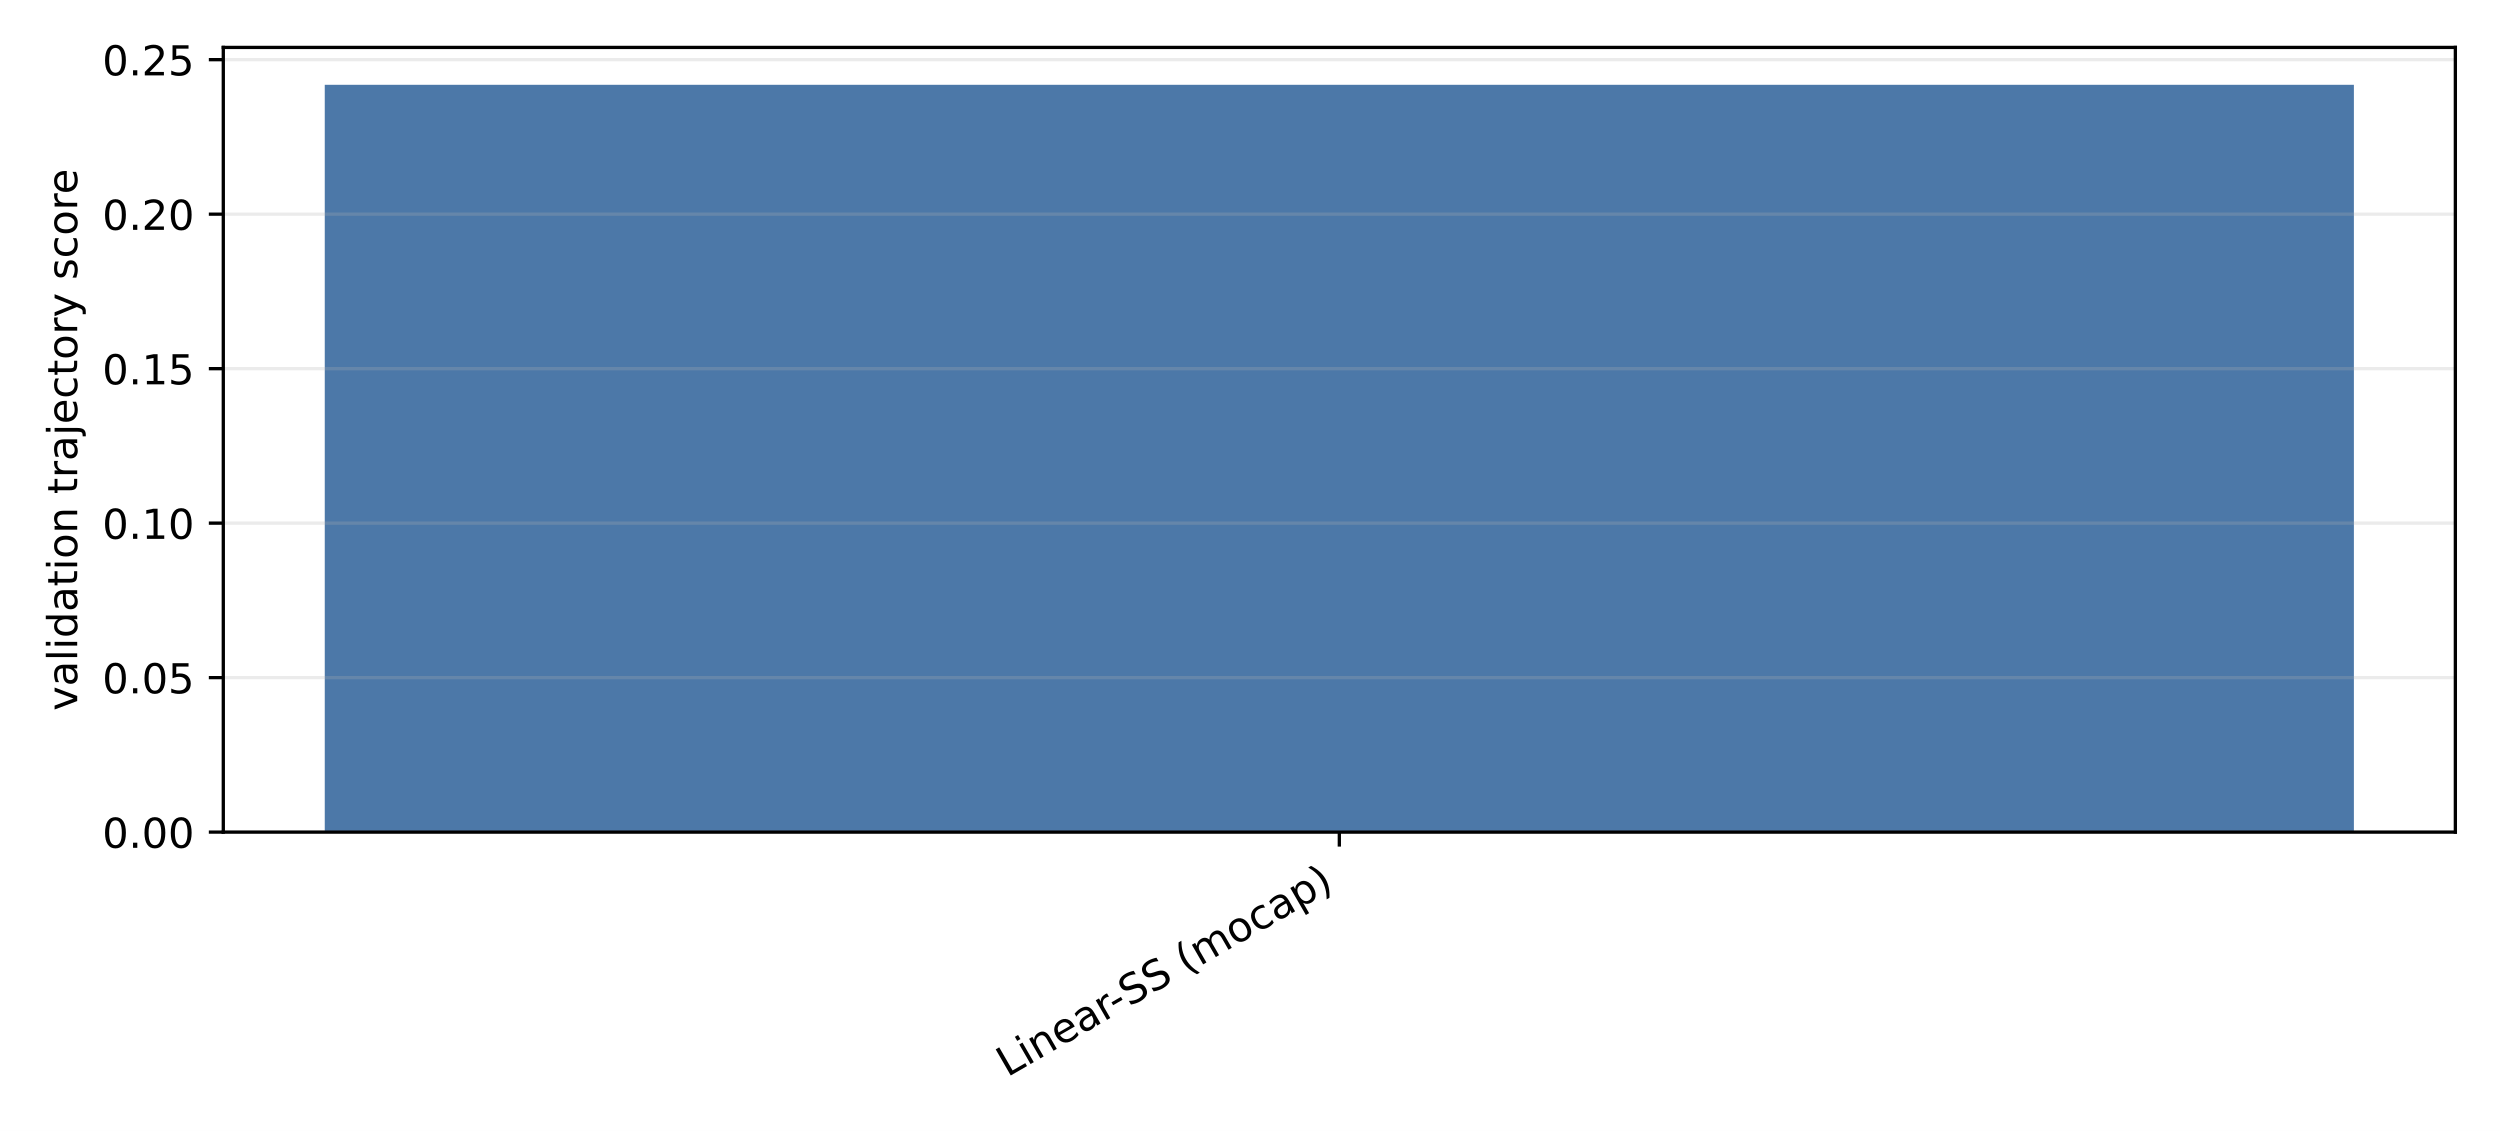
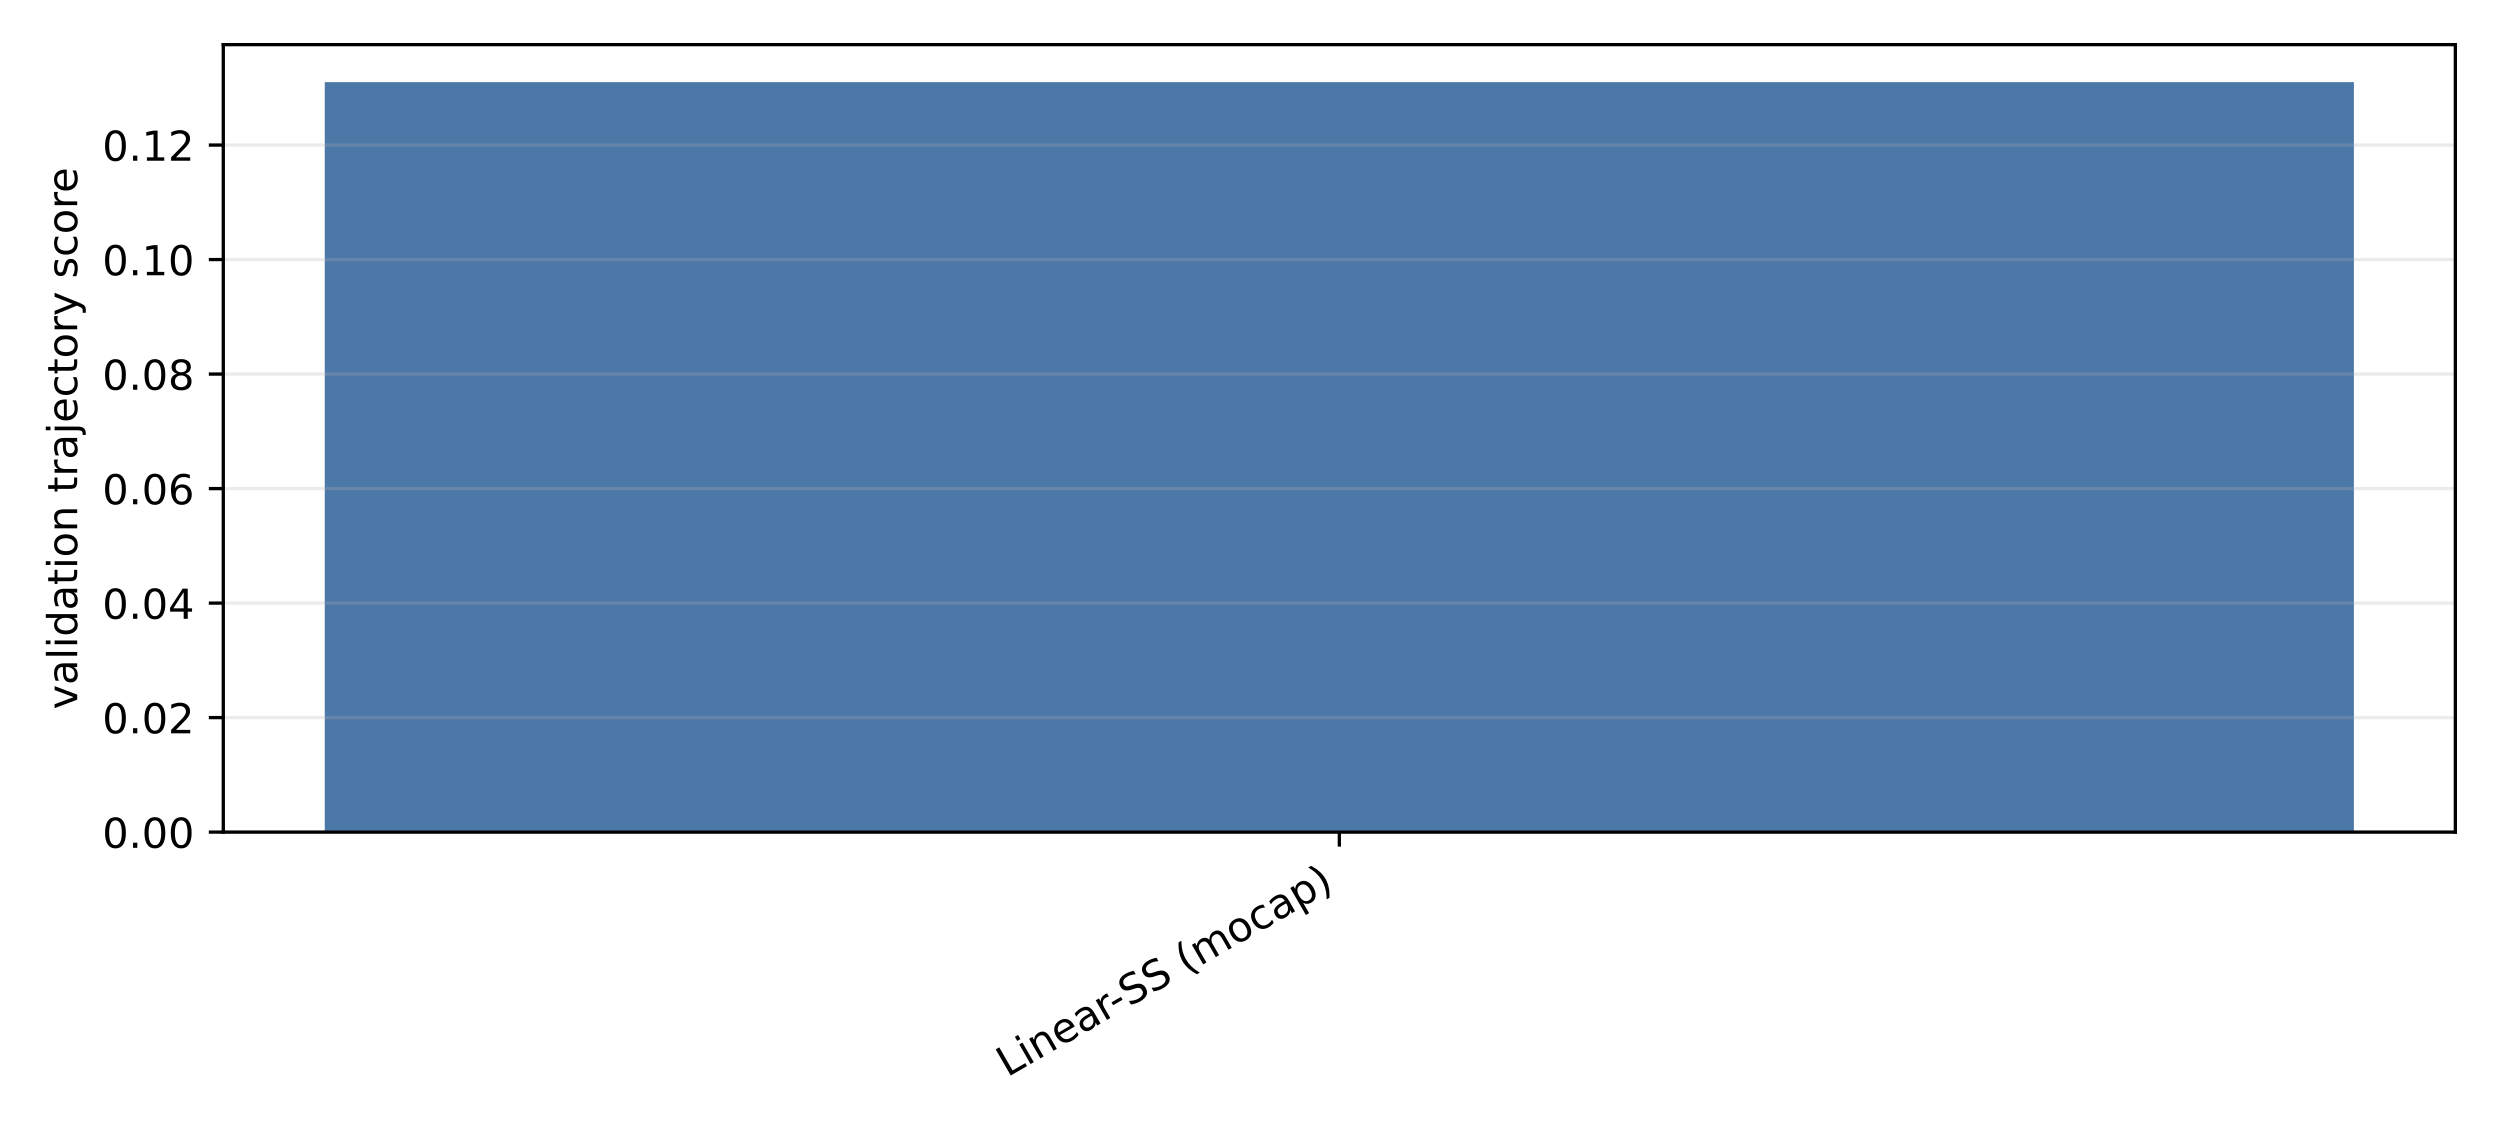
<svg xmlns="http://www.w3.org/2000/svg" xmlns:xlink="http://www.w3.org/1999/xlink" width="604.8pt" height="273.6pt" viewBox="0 0 604.8 273.6" version="1.1">
  <defs>
    <style type="text/css">*{stroke-linejoin: round; stroke-linecap: butt}</style>
  </defs>
  <g id="figure_1">
    <g id="patch_1">
      <path d="M 0 273.6  L 604.8 273.6  L 604.8 0  L 0 0  z " style="fill: #ffffff" />
    </g>
    <g id="axes_1">
      <g id="patch_2">
-         <path d="M 54.02 201.305  L 594 201.305  L 594 11.472  L 54.02 11.472  z " style="fill: #ffffff" />
+         <path d="M 54.02 201.305  L 594 201.305  L 594 10.8  L 54.02 10.8  z " style="fill: #ffffff" />
      </g>
      <g id="patch_3">
-         <path d="M 78.565 201.305  L 569.455 201.305  L 569.455 20.512  L 78.565 20.512  z " clip-path="url(#pba1eea6316)" style="fill: #4c78a8" />
+         <path d="M 78.565 201.305  L 569.455 201.305  L 569.455 19.872  L 78.565 19.872  z " clip-path="url(#p2314e6f5a9)" style="fill: #4c78a8" />
      </g>
      <g id="matplotlib.axis_1">
        <g id="xtick_1">
          <g id="line2d_1">
            <defs>
-               <path id="m759842dbba" d="M 0 0  L 0 3.5  " style="stroke: #000000; stroke-width: 0.8" />
+               <path id="m949a25650a" d="M 0 0  L 0 3.5  " style="stroke: #000000; stroke-width: 0.8" />
            </defs>
            <g>
-               <use xlink:href="#m759842dbba" x="324.01" y="201.305" style="stroke: #000000; stroke-width: 0.8" />
+               <use xlink:href="#m949a25650a" x="324.01" y="201.305" style="stroke: #000000; stroke-width: 0.8" />
            </g>
          </g>
          <g id="text_1">
            <g transform="translate(243.6747 260.6672) rotate(-30) scale(0.1 -0.1)">
              <defs>
                <path id="DejaVuSans-4c" d="M 628 4666  L 1259 4666  L 1259 531  L 3531 531  L 3531 0  L 628 0  L 628 4666  z " transform="scale(0.015625)" />
                <path id="DejaVuSans-69" d="M 603 3500  L 1178 3500  L 1178 0  L 603 0  L 603 3500  z M 603 4863  L 1178 4863  L 1178 4134  L 603 4134  L 603 4863  z " transform="scale(0.015625)" />
                <path id="DejaVuSans-6e" d="M 3513 2113  L 3513 0  L 2938 0  L 2938 2094  Q 2938 2591 2744 2837  Q 2550 3084 2163 3084  Q 1697 3084 1428 2787  Q 1159 2491 1159 1978  L 1159 0  L 581 0  L 581 3500  L 1159 3500  L 1159 2956  Q 1366 3272 1645 3428  Q 1925 3584 2291 3584  Q 2894 3584 3203 3211  Q 3513 2838 3513 2113  z " transform="scale(0.015625)" />
                <path id="DejaVuSans-65" d="M 3597 1894  L 3597 1613  L 953 1613  Q 991 1019 1311 708  Q 1631 397 2203 397  Q 2534 397 2845 478  Q 3156 559 3463 722  L 3463 178  Q 3153 47 2828 -22  Q 2503 -91 2169 -91  Q 1331 -91 842 396  Q 353 884 353 1716  Q 353 2575 817 3079  Q 1281 3584 2069 3584  Q 2775 3584 3186 3129  Q 3597 2675 3597 1894  z M 3022 2063  Q 3016 2534 2758 2815  Q 2500 3097 2075 3097  Q 1594 3097 1305 2825  Q 1016 2553 972 2059  L 3022 2063  z " transform="scale(0.015625)" />
                <path id="DejaVuSans-61" d="M 2194 1759  Q 1497 1759 1228 1600  Q 959 1441 959 1056  Q 959 750 1161 570  Q 1363 391 1709 391  Q 2188 391 2477 730  Q 2766 1069 2766 1631  L 2766 1759  L 2194 1759  z M 3341 1997  L 3341 0  L 2766 0  L 2766 531  Q 2569 213 2275 61  Q 1981 -91 1556 -91  Q 1019 -91 701 211  Q 384 513 384 1019  Q 384 1609 779 1909  Q 1175 2209 1959 2209  L 2766 2209  L 2766 2266  Q 2766 2663 2505 2880  Q 2244 3097 1772 3097  Q 1472 3097 1187 3025  Q 903 2953 641 2809  L 641 3341  Q 956 3463 1253 3523  Q 1550 3584 1831 3584  Q 2591 3584 2966 3190  Q 3341 2797 3341 1997  z " transform="scale(0.015625)" />
                <path id="DejaVuSans-72" d="M 2631 2963  Q 2534 3019 2420 3045  Q 2306 3072 2169 3072  Q 1681 3072 1420 2755  Q 1159 2438 1159 1844  L 1159 0  L 581 0  L 581 3500  L 1159 3500  L 1159 2956  Q 1341 3275 1631 3429  Q 1922 3584 2338 3584  Q 2397 3584 2469 3576  Q 2541 3569 2628 3553  L 2631 2963  z " transform="scale(0.015625)" />
                <path id="DejaVuSans-2d" d="M 313 2009  L 1997 2009  L 1997 1497  L 313 1497  L 313 2009  z " transform="scale(0.015625)" />
                <path id="DejaVuSans-53" d="M 3425 4513  L 3425 3897  Q 3066 4069 2747 4153  Q 2428 4238 2131 4238  Q 1616 4238 1336 4038  Q 1056 3838 1056 3469  Q 1056 3159 1242 3001  Q 1428 2844 1947 2747  L 2328 2669  Q 3034 2534 3370 2195  Q 3706 1856 3706 1288  Q 3706 609 3251 259  Q 2797 -91 1919 -91  Q 1588 -91 1214 -16  Q 841 59 441 206  L 441 856  Q 825 641 1194 531  Q 1563 422 1919 422  Q 2459 422 2753 634  Q 3047 847 3047 1241  Q 3047 1584 2836 1778  Q 2625 1972 2144 2069  L 1759 2144  Q 1053 2284 737 2584  Q 422 2884 422 3419  Q 422 4038 858 4394  Q 1294 4750 2059 4750  Q 2388 4750 2728 4690  Q 3069 4631 3425 4513  z " transform="scale(0.015625)" />
                <path id="DejaVuSans-20" transform="scale(0.015625)" />
                <path id="DejaVuSans-28" d="M 1984 4856  Q 1566 4138 1362 3434  Q 1159 2731 1159 2009  Q 1159 1288 1364 580  Q 1569 -128 1984 -844  L 1484 -844  Q 1016 -109 783 600  Q 550 1309 550 2009  Q 550 2706 781 3412  Q 1013 4119 1484 4856  L 1984 4856  z " transform="scale(0.015625)" />
                <path id="DejaVuSans-6d" d="M 3328 2828  Q 3544 3216 3844 3400  Q 4144 3584 4550 3584  Q 5097 3584 5394 3201  Q 5691 2819 5691 2113  L 5691 0  L 5113 0  L 5113 2094  Q 5113 2597 4934 2840  Q 4756 3084 4391 3084  Q 3944 3084 3684 2787  Q 3425 2491 3425 1978  L 3425 0  L 2847 0  L 2847 2094  Q 2847 2600 2669 2842  Q 2491 3084 2119 3084  Q 1678 3084 1418 2786  Q 1159 2488 1159 1978  L 1159 0  L 581 0  L 581 3500  L 1159 3500  L 1159 2956  Q 1356 3278 1631 3431  Q 1906 3584 2284 3584  Q 2666 3584 2933 3390  Q 3200 3197 3328 2828  z " transform="scale(0.015625)" />
                <path id="DejaVuSans-6f" d="M 1959 3097  Q 1497 3097 1228 2736  Q 959 2375 959 1747  Q 959 1119 1226 758  Q 1494 397 1959 397  Q 2419 397 2687 759  Q 2956 1122 2956 1747  Q 2956 2369 2687 2733  Q 2419 3097 1959 3097  z M 1959 3584  Q 2709 3584 3137 3096  Q 3566 2609 3566 1747  Q 3566 888 3137 398  Q 2709 -91 1959 -91  Q 1206 -91 779 398  Q 353 888 353 1747  Q 353 2609 779 3096  Q 1206 3584 1959 3584  z " transform="scale(0.015625)" />
                <path id="DejaVuSans-63" d="M 3122 3366  L 3122 2828  Q 2878 2963 2633 3030  Q 2388 3097 2138 3097  Q 1578 3097 1268 2742  Q 959 2388 959 1747  Q 959 1106 1268 751  Q 1578 397 2138 397  Q 2388 397 2633 464  Q 2878 531 3122 666  L 3122 134  Q 2881 22 2623 -34  Q 2366 -91 2075 -91  Q 1284 -91 818 406  Q 353 903 353 1747  Q 353 2603 823 3093  Q 1294 3584 2113 3584  Q 2378 3584 2631 3529  Q 2884 3475 3122 3366  z " transform="scale(0.015625)" />
                <path id="DejaVuSans-70" d="M 1159 525  L 1159 -1331  L 581 -1331  L 581 3500  L 1159 3500  L 1159 2969  Q 1341 3281 1617 3432  Q 1894 3584 2278 3584  Q 2916 3584 3314 3078  Q 3713 2572 3713 1747  Q 3713 922 3314 415  Q 2916 -91 2278 -91  Q 1894 -91 1617 61  Q 1341 213 1159 525  z M 3116 1747  Q 3116 2381 2855 2742  Q 2594 3103 2138 3103  Q 1681 3103 1420 2742  Q 1159 2381 1159 1747  Q 1159 1113 1420 752  Q 1681 391 2138 391  Q 2594 391 2855 752  Q 3116 1113 3116 1747  z " transform="scale(0.015625)" />
                <path id="DejaVuSans-29" d="M 513 4856  L 1013 4856  Q 1481 4119 1714 3412  Q 1947 2706 1947 2009  Q 1947 1309 1714 600  Q 1481 -109 1013 -844  L 513 -844  Q 928 -128 1133 580  Q 1338 1288 1338 2009  Q 1338 2731 1133 3434  Q 928 4138 513 4856  z " transform="scale(0.015625)" />
              </defs>
              <use xlink:href="#DejaVuSans-4c" />
              <use xlink:href="#DejaVuSans-69" transform="translate(55.71289 0)" />
              <use xlink:href="#DejaVuSans-6e" transform="translate(83.49609 0)" />
              <use xlink:href="#DejaVuSans-65" transform="translate(146.875 0)" />
              <use xlink:href="#DejaVuSans-61" transform="translate(208.3984 0)" />
              <use xlink:href="#DejaVuSans-72" transform="translate(269.6777 0)" />
              <use xlink:href="#DejaVuSans-2d" transform="translate(304.416 0)" />
              <use xlink:href="#DejaVuSans-53" transform="translate(340.5 0)" />
              <use xlink:href="#DejaVuSans-53" transform="translate(403.9766 0)" />
              <use xlink:href="#DejaVuSans-20" transform="translate(467.4531 0)" />
              <use xlink:href="#DejaVuSans-28" transform="translate(499.2402 0)" />
              <use xlink:href="#DejaVuSans-6d" transform="translate(538.2539 0)" />
              <use xlink:href="#DejaVuSans-6f" transform="translate(635.666 0)" />
              <use xlink:href="#DejaVuSans-63" transform="translate(696.8477 0)" />
              <use xlink:href="#DejaVuSans-61" transform="translate(751.8281 0)" />
              <use xlink:href="#DejaVuSans-70" transform="translate(813.1074 0)" />
              <use xlink:href="#DejaVuSans-29" transform="translate(876.584 0)" />
            </g>
          </g>
        </g>
      </g>
      <g id="matplotlib.axis_2">
        <g id="ytick_1">
          <g id="line2d_2">
-             <path d="M 54.02 201.305  L 594 201.305  " clip-path="url(#pba1eea6316)" style="fill: none; stroke: #b0b0b0; stroke-opacity: 0.25; stroke-width: 0.8; stroke-linecap: square" />
+             <path d="M 54.02 201.305  L 594 201.305  " clip-path="url(#p2314e6f5a9)" style="fill: none; stroke: #b0b0b0; stroke-opacity: 0.25; stroke-width: 0.8; stroke-linecap: square" />
          </g>
          <g id="line2d_3">
            <defs>
-               <path id="m51e9efefd6" d="M 0 0  L -3.5 0  " style="stroke: #000000; stroke-width: 0.8" />
+               <path id="m93b8a8af26" d="M 0 0  L -3.5 0  " style="stroke: #000000; stroke-width: 0.8" />
            </defs>
            <g>
-               <use xlink:href="#m51e9efefd6" x="54.02" y="201.305" style="stroke: #000000; stroke-width: 0.8" />
+               <use xlink:href="#m93b8a8af26" x="54.02" y="201.305" style="stroke: #000000; stroke-width: 0.8" />
            </g>
          </g>
          <g id="text_2">
            <g transform="translate(24.75437 205.1047) scale(0.1 -0.1)">
              <defs>
                <path id="DejaVuSans-30" d="M 2034 4250  Q 1547 4250 1301 3770  Q 1056 3291 1056 2328  Q 1056 1369 1301 889  Q 1547 409 2034 409  Q 2525 409 2770 889  Q 3016 1369 3016 2328  Q 3016 3291 2770 3770  Q 2525 4250 2034 4250  z M 2034 4750  Q 2819 4750 3233 4129  Q 3647 3509 3647 2328  Q 3647 1150 3233 529  Q 2819 -91 2034 -91  Q 1250 -91 836 529  Q 422 1150 422 2328  Q 422 3509 836 4129  Q 1250 4750 2034 4750  z " transform="scale(0.015625)" />
                <path id="DejaVuSans-2e" d="M 684 794  L 1344 794  L 1344 0  L 684 0  L 684 794  z " transform="scale(0.015625)" />
              </defs>
              <use xlink:href="#DejaVuSans-30" />
              <use xlink:href="#DejaVuSans-2e" transform="translate(63.62305 0)" />
              <use xlink:href="#DejaVuSans-30" transform="translate(95.41016 0)" />
              <use xlink:href="#DejaVuSans-30" transform="translate(159.0332 0)" />
            </g>
          </g>
        </g>
        <g id="ytick_2">
          <g id="line2d_4">
-             <path d="M 54.02 163.931  L 594 163.931  " clip-path="url(#pba1eea6316)" style="fill: none; stroke: #b0b0b0; stroke-opacity: 0.25; stroke-width: 0.8; stroke-linecap: square" />
+             <path d="M 54.02 173.603  L 594 173.603  " clip-path="url(#p2314e6f5a9)" style="fill: none; stroke: #b0b0b0; stroke-opacity: 0.25; stroke-width: 0.8; stroke-linecap: square" />
          </g>
          <g id="line2d_5">
            <g>
-               <use xlink:href="#m51e9efefd6" x="54.02" y="163.931" style="stroke: #000000; stroke-width: 0.8" />
+               <use xlink:href="#m93b8a8af26" x="54.02" y="173.603" style="stroke: #000000; stroke-width: 0.8" />
            </g>
          </g>
          <g id="text_3">
-             <g transform="translate(24.75437 167.7305) scale(0.1 -0.1)">
-               <defs>
-                 <path id="DejaVuSans-35" d="M 691 4666  L 3169 4666  L 3169 4134  L 1269 4134  L 1269 2991  Q 1406 3038 1543 3061  Q 1681 3084 1819 3084  Q 2600 3084 3056 2656  Q 3513 2228 3513 1497  Q 3513 744 3044 326  Q 2575 -91 1722 -91  Q 1428 -91 1123 -41  Q 819 9 494 109  L 494 744  Q 775 591 1075 516  Q 1375 441 1709 441  Q 2250 441 2565 725  Q 2881 1009 2881 1497  Q 2881 1984 2565 2268  Q 2250 2553 1709 2553  Q 1456 2553 1204 2497  Q 953 2441 691 2322  L 691 4666  z " transform="scale(0.015625)" />
-               </defs>
-               <use xlink:href="#DejaVuSans-30" />
-               <use xlink:href="#DejaVuSans-2e" transform="translate(63.62305 0)" />
-               <use xlink:href="#DejaVuSans-30" transform="translate(95.41016 0)" />
-               <use xlink:href="#DejaVuSans-35" transform="translate(159.0332 0)" />
+             <g transform="translate(24.75437 177.4024) scale(0.1 -0.1)">
+               <defs>
+                 <path id="DejaVuSans-32" d="M 1228 531  L 3431 531  L 3431 0  L 469 0  L 469 531  Q 828 903 1448 1529  Q 2069 2156 2228 2338  Q 2531 2678 2651 2914  Q 2772 3150 2772 3378  Q 2772 3750 2511 3984  Q 2250 4219 1831 4219  Q 1534 4219 1204 4116  Q 875 4013 500 3803  L 500 4441  Q 881 4594 1212 4672  Q 1544 4750 1819 4750  Q 2544 4750 2975 4387  Q 3406 4025 3406 3419  Q 3406 3131 3298 2873  Q 3191 2616 2906 2266  Q 2828 2175 2409 1742  Q 1991 1309 1228 531  z " transform="scale(0.015625)" />
+               </defs>
+               <use xlink:href="#DejaVuSans-30" />
+               <use xlink:href="#DejaVuSans-2e" transform="translate(63.62305 0)" />
+               <use xlink:href="#DejaVuSans-30" transform="translate(95.41016 0)" />
+               <use xlink:href="#DejaVuSans-32" transform="translate(159.0332 0)" />
            </g>
          </g>
        </g>
        <g id="ytick_3">
          <g id="line2d_6">
-             <path d="M 54.02 126.557  L 594 126.557  " clip-path="url(#pba1eea6316)" style="fill: none; stroke: #b0b0b0; stroke-opacity: 0.25; stroke-width: 0.8; stroke-linecap: square" />
+             <path d="M 54.02 145.901  L 594 145.901  " clip-path="url(#p2314e6f5a9)" style="fill: none; stroke: #b0b0b0; stroke-opacity: 0.25; stroke-width: 0.8; stroke-linecap: square" />
          </g>
          <g id="line2d_7">
            <g>
-               <use xlink:href="#m51e9efefd6" x="54.02" y="126.557" style="stroke: #000000; stroke-width: 0.8" />
+               <use xlink:href="#m93b8a8af26" x="54.02" y="145.901" style="stroke: #000000; stroke-width: 0.8" />
            </g>
          </g>
          <g id="text_4">
-             <g transform="translate(24.75437 130.3564) scale(0.1 -0.1)">
+             <g transform="translate(24.75437 149.7) scale(0.1 -0.1)">
+               <defs>
+                 <path id="DejaVuSans-34" d="M 2419 4116  L 825 1625  L 2419 1625  L 2419 4116  z M 2253 4666  L 3047 4666  L 3047 1625  L 3713 1625  L 3713 1100  L 3047 1100  L 3047 0  L 2419 0  L 2419 1100  L 313 1100  L 313 1709  L 2253 4666  z " transform="scale(0.015625)" />
+               </defs>
+               <use xlink:href="#DejaVuSans-30" />
+               <use xlink:href="#DejaVuSans-2e" transform="translate(63.62305 0)" />
+               <use xlink:href="#DejaVuSans-30" transform="translate(95.41016 0)" />
+               <use xlink:href="#DejaVuSans-34" transform="translate(159.0332 0)" />
+             </g>
+           </g>
+         </g>
+         <g id="ytick_4">
+           <g id="line2d_8">
+             <path d="M 54.02 118.199  L 594 118.199  " clip-path="url(#p2314e6f5a9)" style="fill: none; stroke: #b0b0b0; stroke-opacity: 0.25; stroke-width: 0.8; stroke-linecap: square" />
+           </g>
+           <g id="line2d_9">
+             <g>
+               <use xlink:href="#m93b8a8af26" x="54.02" y="118.199" style="stroke: #000000; stroke-width: 0.8" />
+             </g>
+           </g>
+           <g id="text_5">
+             <g transform="translate(24.75437 121.9977) scale(0.1 -0.1)">
+               <defs>
+                 <path id="DejaVuSans-36" d="M 2113 2584  Q 1688 2584 1439 2293  Q 1191 2003 1191 1497  Q 1191 994 1439 701  Q 1688 409 2113 409  Q 2538 409 2786 701  Q 3034 994 3034 1497  Q 3034 2003 2786 2293  Q 2538 2584 2113 2584  z M 3366 4563  L 3366 3988  Q 3128 4100 2886 4159  Q 2644 4219 2406 4219  Q 1781 4219 1451 3797  Q 1122 3375 1075 2522  Q 1259 2794 1537 2939  Q 1816 3084 2150 3084  Q 2853 3084 3261 2657  Q 3669 2231 3669 1497  Q 3669 778 3244 343  Q 2819 -91 2113 -91  Q 1303 -91 875 529  Q 447 1150 447 2328  Q 447 3434 972 4092  Q 1497 4750 2381 4750  Q 2619 4750 2861 4703  Q 3103 4656 3366 4563  z " transform="scale(0.015625)" />
+               </defs>
+               <use xlink:href="#DejaVuSans-30" />
+               <use xlink:href="#DejaVuSans-2e" transform="translate(63.62305 0)" />
+               <use xlink:href="#DejaVuSans-30" transform="translate(95.41016 0)" />
+               <use xlink:href="#DejaVuSans-36" transform="translate(159.0332 0)" />
+             </g>
+           </g>
+         </g>
+         <g id="ytick_5">
+           <g id="line2d_10">
+             <path d="M 54.02 90.496  L 594 90.496  " clip-path="url(#p2314e6f5a9)" style="fill: none; stroke: #b0b0b0; stroke-opacity: 0.25; stroke-width: 0.8; stroke-linecap: square" />
+           </g>
+           <g id="line2d_11">
+             <g>
+               <use xlink:href="#m93b8a8af26" x="54.02" y="90.496" style="stroke: #000000; stroke-width: 0.8" />
+             </g>
+           </g>
+           <g id="text_6">
+             <g transform="translate(24.75437 94.29541) scale(0.1 -0.1)">
+               <defs>
+                 <path id="DejaVuSans-38" d="M 2034 2216  Q 1584 2216 1326 1975  Q 1069 1734 1069 1313  Q 1069 891 1326 650  Q 1584 409 2034 409  Q 2484 409 2743 651  Q 3003 894 3003 1313  Q 3003 1734 2745 1975  Q 2488 2216 2034 2216  z M 1403 2484  Q 997 2584 770 2862  Q 544 3141 544 3541  Q 544 4100 942 4425  Q 1341 4750 2034 4750  Q 2731 4750 3128 4425  Q 3525 4100 3525 3541  Q 3525 3141 3298 2862  Q 3072 2584 2669 2484  Q 3125 2378 3379 2068  Q 3634 1759 3634 1313  Q 3634 634 3220 271  Q 2806 -91 2034 -91  Q 1263 -91 848 271  Q 434 634 434 1313  Q 434 1759 690 2068  Q 947 2378 1403 2484  z M 1172 3481  Q 1172 3119 1398 2916  Q 1625 2713 2034 2713  Q 2441 2713 2670 2916  Q 2900 3119 2900 3481  Q 2900 3844 2670 4047  Q 2441 4250 2034 4250  Q 1625 4250 1398 4047  Q 1172 3844 1172 3481  z " transform="scale(0.015625)" />
+               </defs>
+               <use xlink:href="#DejaVuSans-30" />
+               <use xlink:href="#DejaVuSans-2e" transform="translate(63.62305 0)" />
+               <use xlink:href="#DejaVuSans-30" transform="translate(95.41016 0)" />
+               <use xlink:href="#DejaVuSans-38" transform="translate(159.0332 0)" />
+             </g>
+           </g>
+         </g>
+         <g id="ytick_6">
+           <g id="line2d_12">
+             <path d="M 54.02 62.794  L 594 62.794  " clip-path="url(#p2314e6f5a9)" style="fill: none; stroke: #b0b0b0; stroke-opacity: 0.25; stroke-width: 0.8; stroke-linecap: square" />
+           </g>
+           <g id="line2d_13">
+             <g>
+               <use xlink:href="#m93b8a8af26" x="54.02" y="62.794" style="stroke: #000000; stroke-width: 0.8" />
+             </g>
+           </g>
+           <g id="text_7">
+             <g transform="translate(24.75437 66.5931) scale(0.1 -0.1)">
              <defs>
                <path id="DejaVuSans-31" d="M 794 531  L 1825 531  L 1825 4091  L 703 3866  L 703 4441  L 1819 4666  L 2450 4666  L 2450 531  L 3481 531  L 3481 0  L 794 0  L 794 531  z " transform="scale(0.015625)" />
              </defs>
              <use xlink:href="#DejaVuSans-30" />
              <use xlink:href="#DejaVuSans-2e" transform="translate(63.62305 0)" />
              <use xlink:href="#DejaVuSans-31" transform="translate(95.41016 0)" />
              <use xlink:href="#DejaVuSans-30" transform="translate(159.0332 0)" />
            </g>
          </g>
        </g>
-         <g id="ytick_4">
-           <g id="line2d_8">
-             <path d="M 54.02 89.183  L 594 89.183  " clip-path="url(#pba1eea6316)" style="fill: none; stroke: #b0b0b0; stroke-opacity: 0.25; stroke-width: 0.8; stroke-linecap: square" />
-           </g>
-           <g id="line2d_9">
-             <g>
-               <use xlink:href="#m51e9efefd6" x="54.02" y="89.183" style="stroke: #000000; stroke-width: 0.8" />
-             </g>
-           </g>
-           <g id="text_5">
-             <g transform="translate(24.75437 92.98226) scale(0.1 -0.1)">
+         <g id="ytick_7">
+           <g id="line2d_14">
+             <path d="M 54.02 35.092  L 594 35.092  " clip-path="url(#p2314e6f5a9)" style="fill: none; stroke: #b0b0b0; stroke-opacity: 0.25; stroke-width: 0.8; stroke-linecap: square" />
+           </g>
+           <g id="line2d_15">
+             <g>
+               <use xlink:href="#m93b8a8af26" x="54.02" y="35.092" style="stroke: #000000; stroke-width: 0.8" />
+             </g>
+           </g>
+           <g id="text_8">
+             <g transform="translate(24.75437 38.89078) scale(0.1 -0.1)">
              <use xlink:href="#DejaVuSans-30" />
              <use xlink:href="#DejaVuSans-2e" transform="translate(63.62305 0)" />
              <use xlink:href="#DejaVuSans-31" transform="translate(95.41016 0)" />
-               <use xlink:href="#DejaVuSans-35" transform="translate(159.0332 0)" />
-             </g>
-           </g>
-         </g>
-         <g id="ytick_5">
-           <g id="line2d_10">
-             <path d="M 54.02 51.809  L 594 51.809  " clip-path="url(#pba1eea6316)" style="fill: none; stroke: #b0b0b0; stroke-opacity: 0.25; stroke-width: 0.8; stroke-linecap: square" />
-           </g>
-           <g id="line2d_11">
-             <g>
-               <use xlink:href="#m51e9efefd6" x="54.02" y="51.809" style="stroke: #000000; stroke-width: 0.8" />
-             </g>
-           </g>
-           <g id="text_6">
-             <g transform="translate(24.75437 55.60812) scale(0.1 -0.1)">
-               <defs>
-                 <path id="DejaVuSans-32" d="M 1228 531  L 3431 531  L 3431 0  L 469 0  L 469 531  Q 828 903 1448 1529  Q 2069 2156 2228 2338  Q 2531 2678 2651 2914  Q 2772 3150 2772 3378  Q 2772 3750 2511 3984  Q 2250 4219 1831 4219  Q 1534 4219 1204 4116  Q 875 4013 500 3803  L 500 4441  Q 881 4594 1212 4672  Q 1544 4750 1819 4750  Q 2544 4750 2975 4387  Q 3406 4025 3406 3419  Q 3406 3131 3298 2873  Q 3191 2616 2906 2266  Q 2828 2175 2409 1742  Q 1991 1309 1228 531  z " transform="scale(0.015625)" />
-               </defs>
-               <use xlink:href="#DejaVuSans-30" />
-               <use xlink:href="#DejaVuSans-2e" transform="translate(63.62305 0)" />
-               <use xlink:href="#DejaVuSans-32" transform="translate(95.41016 0)" />
-               <use xlink:href="#DejaVuSans-30" transform="translate(159.0332 0)" />
-             </g>
-           </g>
-         </g>
-         <g id="ytick_6">
-           <g id="line2d_12">
-             <path d="M 54.02 14.435  L 594 14.435  " clip-path="url(#pba1eea6316)" style="fill: none; stroke: #b0b0b0; stroke-opacity: 0.25; stroke-width: 0.8; stroke-linecap: square" />
-           </g>
-           <g id="line2d_13">
-             <g>
-               <use xlink:href="#m51e9efefd6" x="54.02" y="14.435" style="stroke: #000000; stroke-width: 0.8" />
-             </g>
-           </g>
-           <g id="text_7">
-             <g transform="translate(24.75437 18.23398) scale(0.1 -0.1)">
-               <use xlink:href="#DejaVuSans-30" />
-               <use xlink:href="#DejaVuSans-2e" transform="translate(63.62305 0)" />
-               <use xlink:href="#DejaVuSans-32" transform="translate(95.41016 0)" />
-               <use xlink:href="#DejaVuSans-35" transform="translate(159.0332 0)" />
-             </g>
-           </g>
-         </g>
-         <g id="text_8">
-           <g transform="translate(18.67469 171.9457) rotate(-90) scale(0.1 -0.1)">
+               <use xlink:href="#DejaVuSans-32" transform="translate(159.0332 0)" />
+             </g>
+           </g>
+         </g>
+         <g id="text_9">
+           <g transform="translate(18.67469 171.6098) rotate(-90) scale(0.1 -0.1)">
            <defs>
              <path id="DejaVuSans-76" d="M 191 3500  L 800 3500  L 1894 563  L 2988 3500  L 3597 3500  L 2284 0  L 1503 0  L 191 3500  z " transform="scale(0.015625)" />
              <path id="DejaVuSans-6c" d="M 603 4863  L 1178 4863  L 1178 0  L 603 0  L 603 4863  z " transform="scale(0.015625)" />
              <path id="DejaVuSans-64" d="M 2906 2969  L 2906 4863  L 3481 4863  L 3481 0  L 2906 0  L 2906 525  Q 2725 213 2448 61  Q 2172 -91 1784 -91  Q 1150 -91 751 415  Q 353 922 353 1747  Q 353 2572 751 3078  Q 1150 3584 1784 3584  Q 2172 3584 2448 3432  Q 2725 3281 2906 2969  z M 947 1747  Q 947 1113 1208 752  Q 1469 391 1925 391  Q 2381 391 2643 752  Q 2906 1113 2906 1747  Q 2906 2381 2643 2742  Q 2381 3103 1925 3103  Q 1469 3103 1208 2742  Q 947 2381 947 1747  z " transform="scale(0.015625)" />
              <path id="DejaVuSans-74" d="M 1172 4494  L 1172 3500  L 2356 3500  L 2356 3053  L 1172 3053  L 1172 1153  Q 1172 725 1289 603  Q 1406 481 1766 481  L 2356 481  L 2356 0  L 1766 0  Q 1100 0 847 248  Q 594 497 594 1153  L 594 3053  L 172 3053  L 172 3500  L 594 3500  L 594 4494  L 1172 4494  z " transform="scale(0.015625)" />
              <path id="DejaVuSans-6a" d="M 603 3500  L 1178 3500  L 1178 -63  Q 1178 -731 923 -1031  Q 669 -1331 103 -1331  L -116 -1331  L -116 -844  L 38 -844  Q 366 -844 484 -692  Q 603 -541 603 -63  L 603 3500  z M 603 4863  L 1178 4863  L 1178 4134  L 603 4134  L 603 4863  z " transform="scale(0.015625)" />
              <path id="DejaVuSans-79" d="M 2059 -325  Q 1816 -950 1584 -1140  Q 1353 -1331 966 -1331  L 506 -1331  L 506 -850  L 844 -850  Q 1081 -850 1212 -737  Q 1344 -625 1503 -206  L 1606 56  L 191 3500  L 800 3500  L 1894 763  L 2988 3500  L 3597 3500  L 2059 -325  z " transform="scale(0.015625)" />
              <path id="DejaVuSans-73" d="M 2834 3397  L 2834 2853  Q 2591 2978 2328 3040  Q 2066 3103 1784 3103  Q 1356 3103 1142 2972  Q 928 2841 928 2578  Q 928 2378 1081 2264  Q 1234 2150 1697 2047  L 1894 2003  Q 2506 1872 2764 1633  Q 3022 1394 3022 966  Q 3022 478 2636 193  Q 2250 -91 1575 -91  Q 1294 -91 989 -36  Q 684 19 347 128  L 347 722  Q 666 556 975 473  Q 1284 391 1588 391  Q 1994 391 2212 530  Q 2431 669 2431 922  Q 2431 1156 2273 1281  Q 2116 1406 1581 1522  L 1381 1569  Q 847 1681 609 1914  Q 372 2147 372 2553  Q 372 3047 722 3315  Q 1072 3584 1716 3584  Q 2034 3584 2315 3537  Q 2597 3491 2834 3397  z " transform="scale(0.015625)" />
            </defs>
            <use xlink:href="#DejaVuSans-76" />
            <use xlink:href="#DejaVuSans-61" transform="translate(59.17969 0)" />
            <use xlink:href="#DejaVuSans-6c" transform="translate(120.459 0)" />
            <use xlink:href="#DejaVuSans-69" transform="translate(148.2422 0)" />
            <use xlink:href="#DejaVuSans-64" transform="translate(176.0254 0)" />
            <use xlink:href="#DejaVuSans-61" transform="translate(239.502 0)" />
            <use xlink:href="#DejaVuSans-74" transform="translate(300.7812 0)" />
            <use xlink:href="#DejaVuSans-69" transform="translate(339.9902 0)" />
            <use xlink:href="#DejaVuSans-6f" transform="translate(367.7734 0)" />
            <use xlink:href="#DejaVuSans-6e" transform="translate(428.9551 0)" />
            <use xlink:href="#DejaVuSans-20" transform="translate(492.334 0)" />
            <use xlink:href="#DejaVuSans-74" transform="translate(524.1211 0)" />
            <use xlink:href="#DejaVuSans-72" transform="translate(563.3301 0)" />
            <use xlink:href="#DejaVuSans-61" transform="translate(604.4434 0)" />
            <use xlink:href="#DejaVuSans-6a" transform="translate(665.7227 0)" />
            <use xlink:href="#DejaVuSans-65" transform="translate(693.5059 0)" />
            <use xlink:href="#DejaVuSans-63" transform="translate(755.0293 0)" />
            <use xlink:href="#DejaVuSans-74" transform="translate(810.0098 0)" />
            <use xlink:href="#DejaVuSans-6f" transform="translate(849.2188 0)" />
            <use xlink:href="#DejaVuSans-72" transform="translate(910.4004 0)" />
            <use xlink:href="#DejaVuSans-79" transform="translate(951.5137 0)" />
            <use xlink:href="#DejaVuSans-20" transform="translate(1010.693 0)" />
            <use xlink:href="#DejaVuSans-73" transform="translate(1042.48 0)" />
            <use xlink:href="#DejaVuSans-63" transform="translate(1094.58 0)" />
            <use xlink:href="#DejaVuSans-6f" transform="translate(1149.561 0)" />
            <use xlink:href="#DejaVuSans-72" transform="translate(1210.742 0)" />
            <use xlink:href="#DejaVuSans-65" transform="translate(1249.605 0)" />
          </g>
        </g>
      </g>
      <g id="patch_4">
-         <path d="M 54.02 201.305  L 54.02 11.472  " style="fill: none; stroke: #000000; stroke-width: 0.8; stroke-linejoin: miter; stroke-linecap: square" />
+         <path d="M 54.02 201.305  L 54.02 10.8  " style="fill: none; stroke: #000000; stroke-width: 0.8; stroke-linejoin: miter; stroke-linecap: square" />
      </g>
      <g id="patch_5">
-         <path d="M 594 201.305  L 594 11.472  " style="fill: none; stroke: #000000; stroke-width: 0.8; stroke-linejoin: miter; stroke-linecap: square" />
+         <path d="M 594 201.305  L 594 10.8  " style="fill: none; stroke: #000000; stroke-width: 0.8; stroke-linejoin: miter; stroke-linecap: square" />
      </g>
      <g id="patch_6">
        <path d="M 54.02 201.305  L 594 201.305  " style="fill: none; stroke: #000000; stroke-width: 0.8; stroke-linejoin: miter; stroke-linecap: square" />
      </g>
      <g id="patch_7">
-         <path d="M 54.02 11.472  L 594 11.472  " style="fill: none; stroke: #000000; stroke-width: 0.8; stroke-linejoin: miter; stroke-linecap: square" />
+         <path d="M 54.02 10.8  L 594 10.8  " style="fill: none; stroke: #000000; stroke-width: 0.8; stroke-linejoin: miter; stroke-linecap: square" />
      </g>
    </g>
  </g>
  <defs>
-     <clipPath id="pba1eea6316">
-       <rect x="54.02" y="11.472" width="539.98" height="189.834" />
+     <clipPath id="p2314e6f5a9">
+       <rect x="54.02" y="10.8" width="539.98" height="190.505" />
    </clipPath>
  </defs>
</svg>
